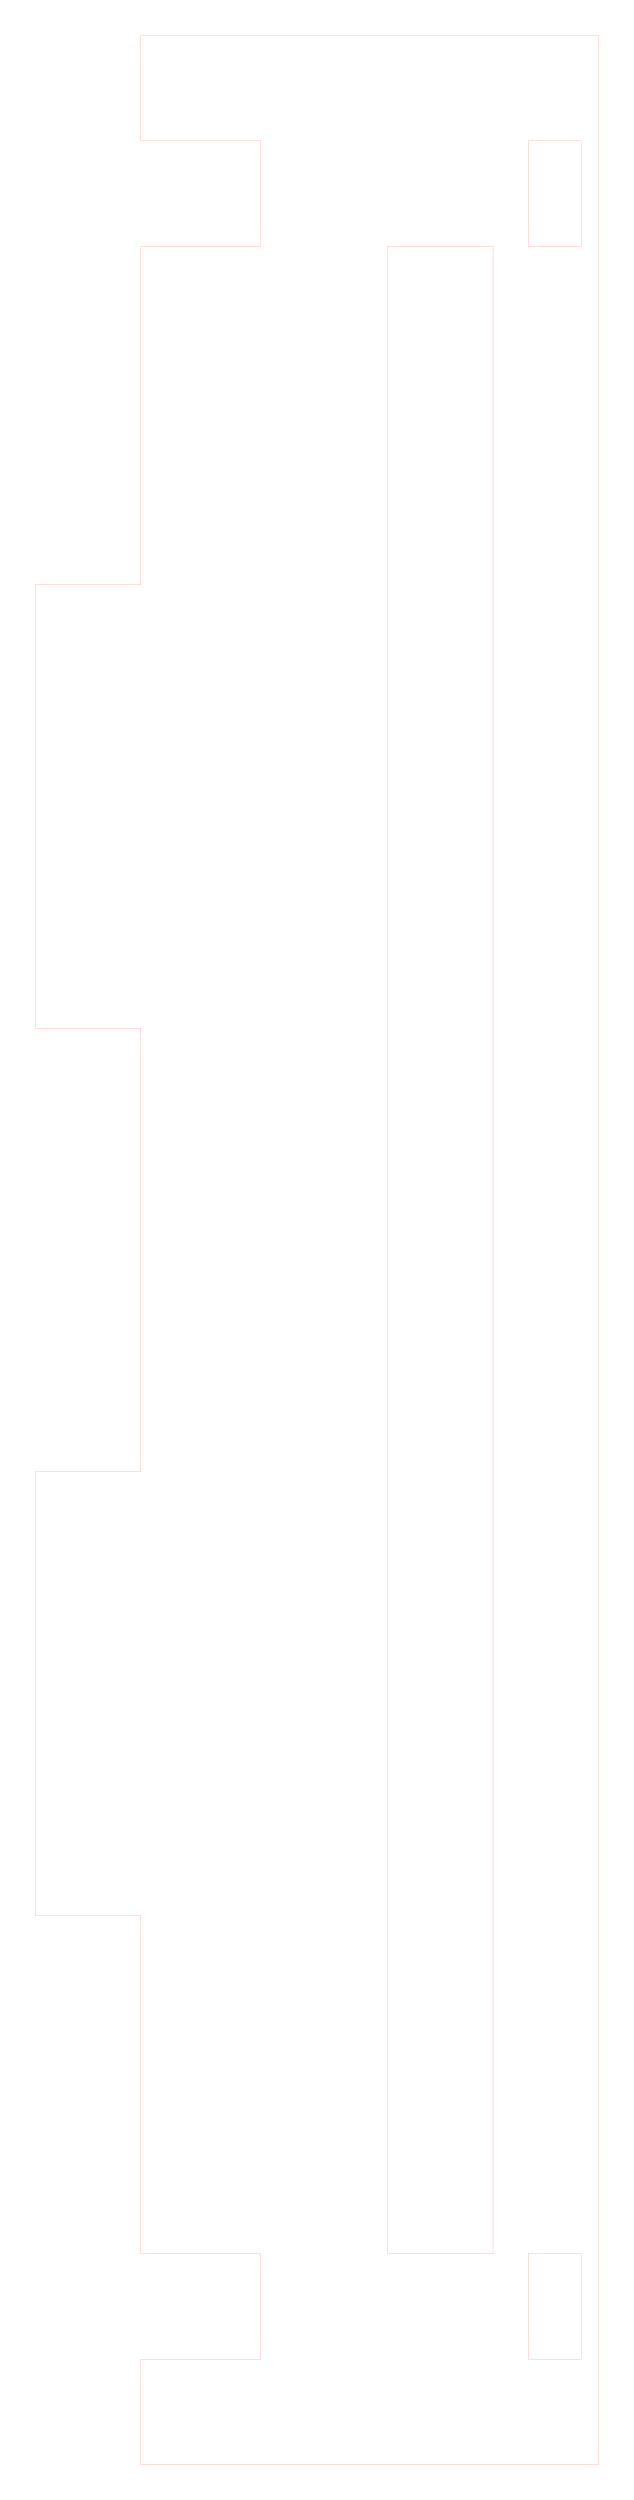
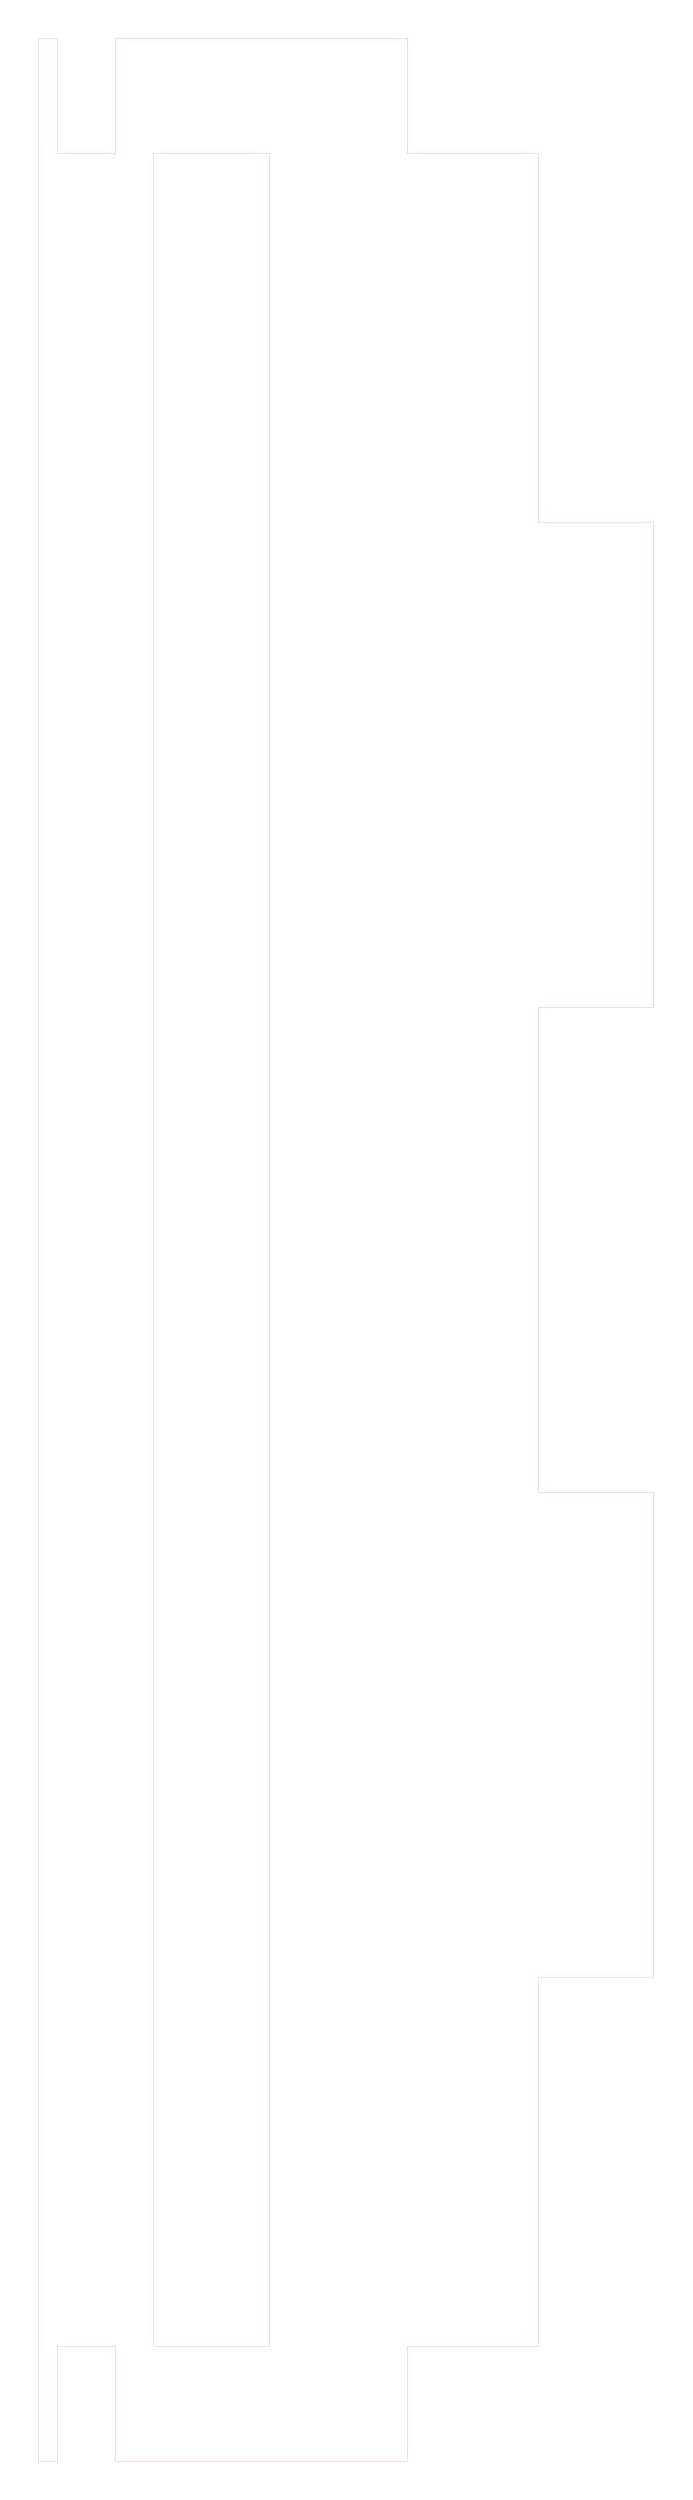
- <svg xmlns="http://www.w3.org/2000/svg" width="18mm" height="71mm" viewBox="68.5 -11 18 71" version="1.1">
-   <path d="M 85.5 59 L 85.002 59 L 83.498 59 L 75.903 59 L 72.697 59 L 72.502 59 L 72.502 56.003 L 72.697 56.003 L 75.903 56.003 L 75.903 56 L 75.903 52.998 L 72.697 52.998 L 72.502 52.998 L 72.502 43.402 L 69.5 43.402 L 69.5 30.8 L 72.502 30.8 L 72.502 18.199 L 69.5 18.199 L 69.5 5.598 L 72.502 5.598 L 72.502 -3.998 L 72.697 -3.998 L 75.903 -3.998 L 75.903 -7 L 75.903 -7.003 L 72.697 -7.003 L 72.502 -7.003 L 72.502 -10 L 72.697 -10 L 75.903 -10 L 83.498 -10 L 85.002 -10 L 85.5 -10 L 85.5 -7 L 85.5 5.598 L 85.5 18.199 L 85.5 30.8 L 85.5 43.402 L 85.5 56 L 85.5 59 M 85.002 -3.998 L 85.002 -7 L 85.002 -7.003 L 83.498 -7.003 L 83.498 -7 L 83.498 -3.998 L 85.002 -3.998 M 79.498 -4.002 L 79.498 5.598 L 79.498 18.199 L 79.498 30.8 L 79.498 43.402 L 79.498 53.002 L 82.502 53.002 L 82.502 43.402 L 82.502 30.8 L 82.502 18.199 L 82.502 5.598 L 82.502 -4.002 L 79.498 -4.002 M 83.498 52.998 L 83.498 56 L 83.498 56.003 L 85.002 56.003 L 85.002 56 L 85.002 52.998 L 83.498 52.998 z" fill="none" stroke="rgb(255,0,0)" stroke-width="0.001mm" />
+ <svg xmlns="http://www.w3.org/2000/svg" width="18mm" height="64.996mm" viewBox="136 -1.998 18 64.996" version="1.1">
+   <path d="M 153 24.199 L 149.998 24.199 L 149.998 36.801 L 153 36.801 L 153 49.402 L 149.998 49.402 L 149.998 58.998 L 149.803 58.998 L 146.598 58.998 L 146.598 61.998 L 143.003 61.998 L 139.998 61.998 L 139.003 61.998 L 139.003 58.998 L 137.498 58.998 L 137.498 61.998 L 137 61.998 L 137 49.402 L 137 36.801 L 137 24.199 L 137 11.598 L 137 -0.998 L 137.498 -0.998 L 137.498 2.003 L 139.003 2.003 L 139.003 -0.998 L 139.998 -0.998 L 143.003 -0.998 L 146.598 -0.998 L 146.598 2.003 L 149.803 2.003 L 149.998 2.003 L 149.998 11.598 L 153 11.598 L 153 24.199 M 139.998 36.801 L 139.998 49.402 L 139.998 59.002 L 143.003 59.002 L 143.003 49.402 L 143.003 36.801 L 143.003 24.199 L 143.003 11.598 L 143.003 1.998 L 139.998 1.998 L 139.998 11.598 L 139.998 24.199 L 139.998 36.801 z" fill="none" stroke="rgb(255,0,0)" stroke-width="0.001mm" />
</svg>
